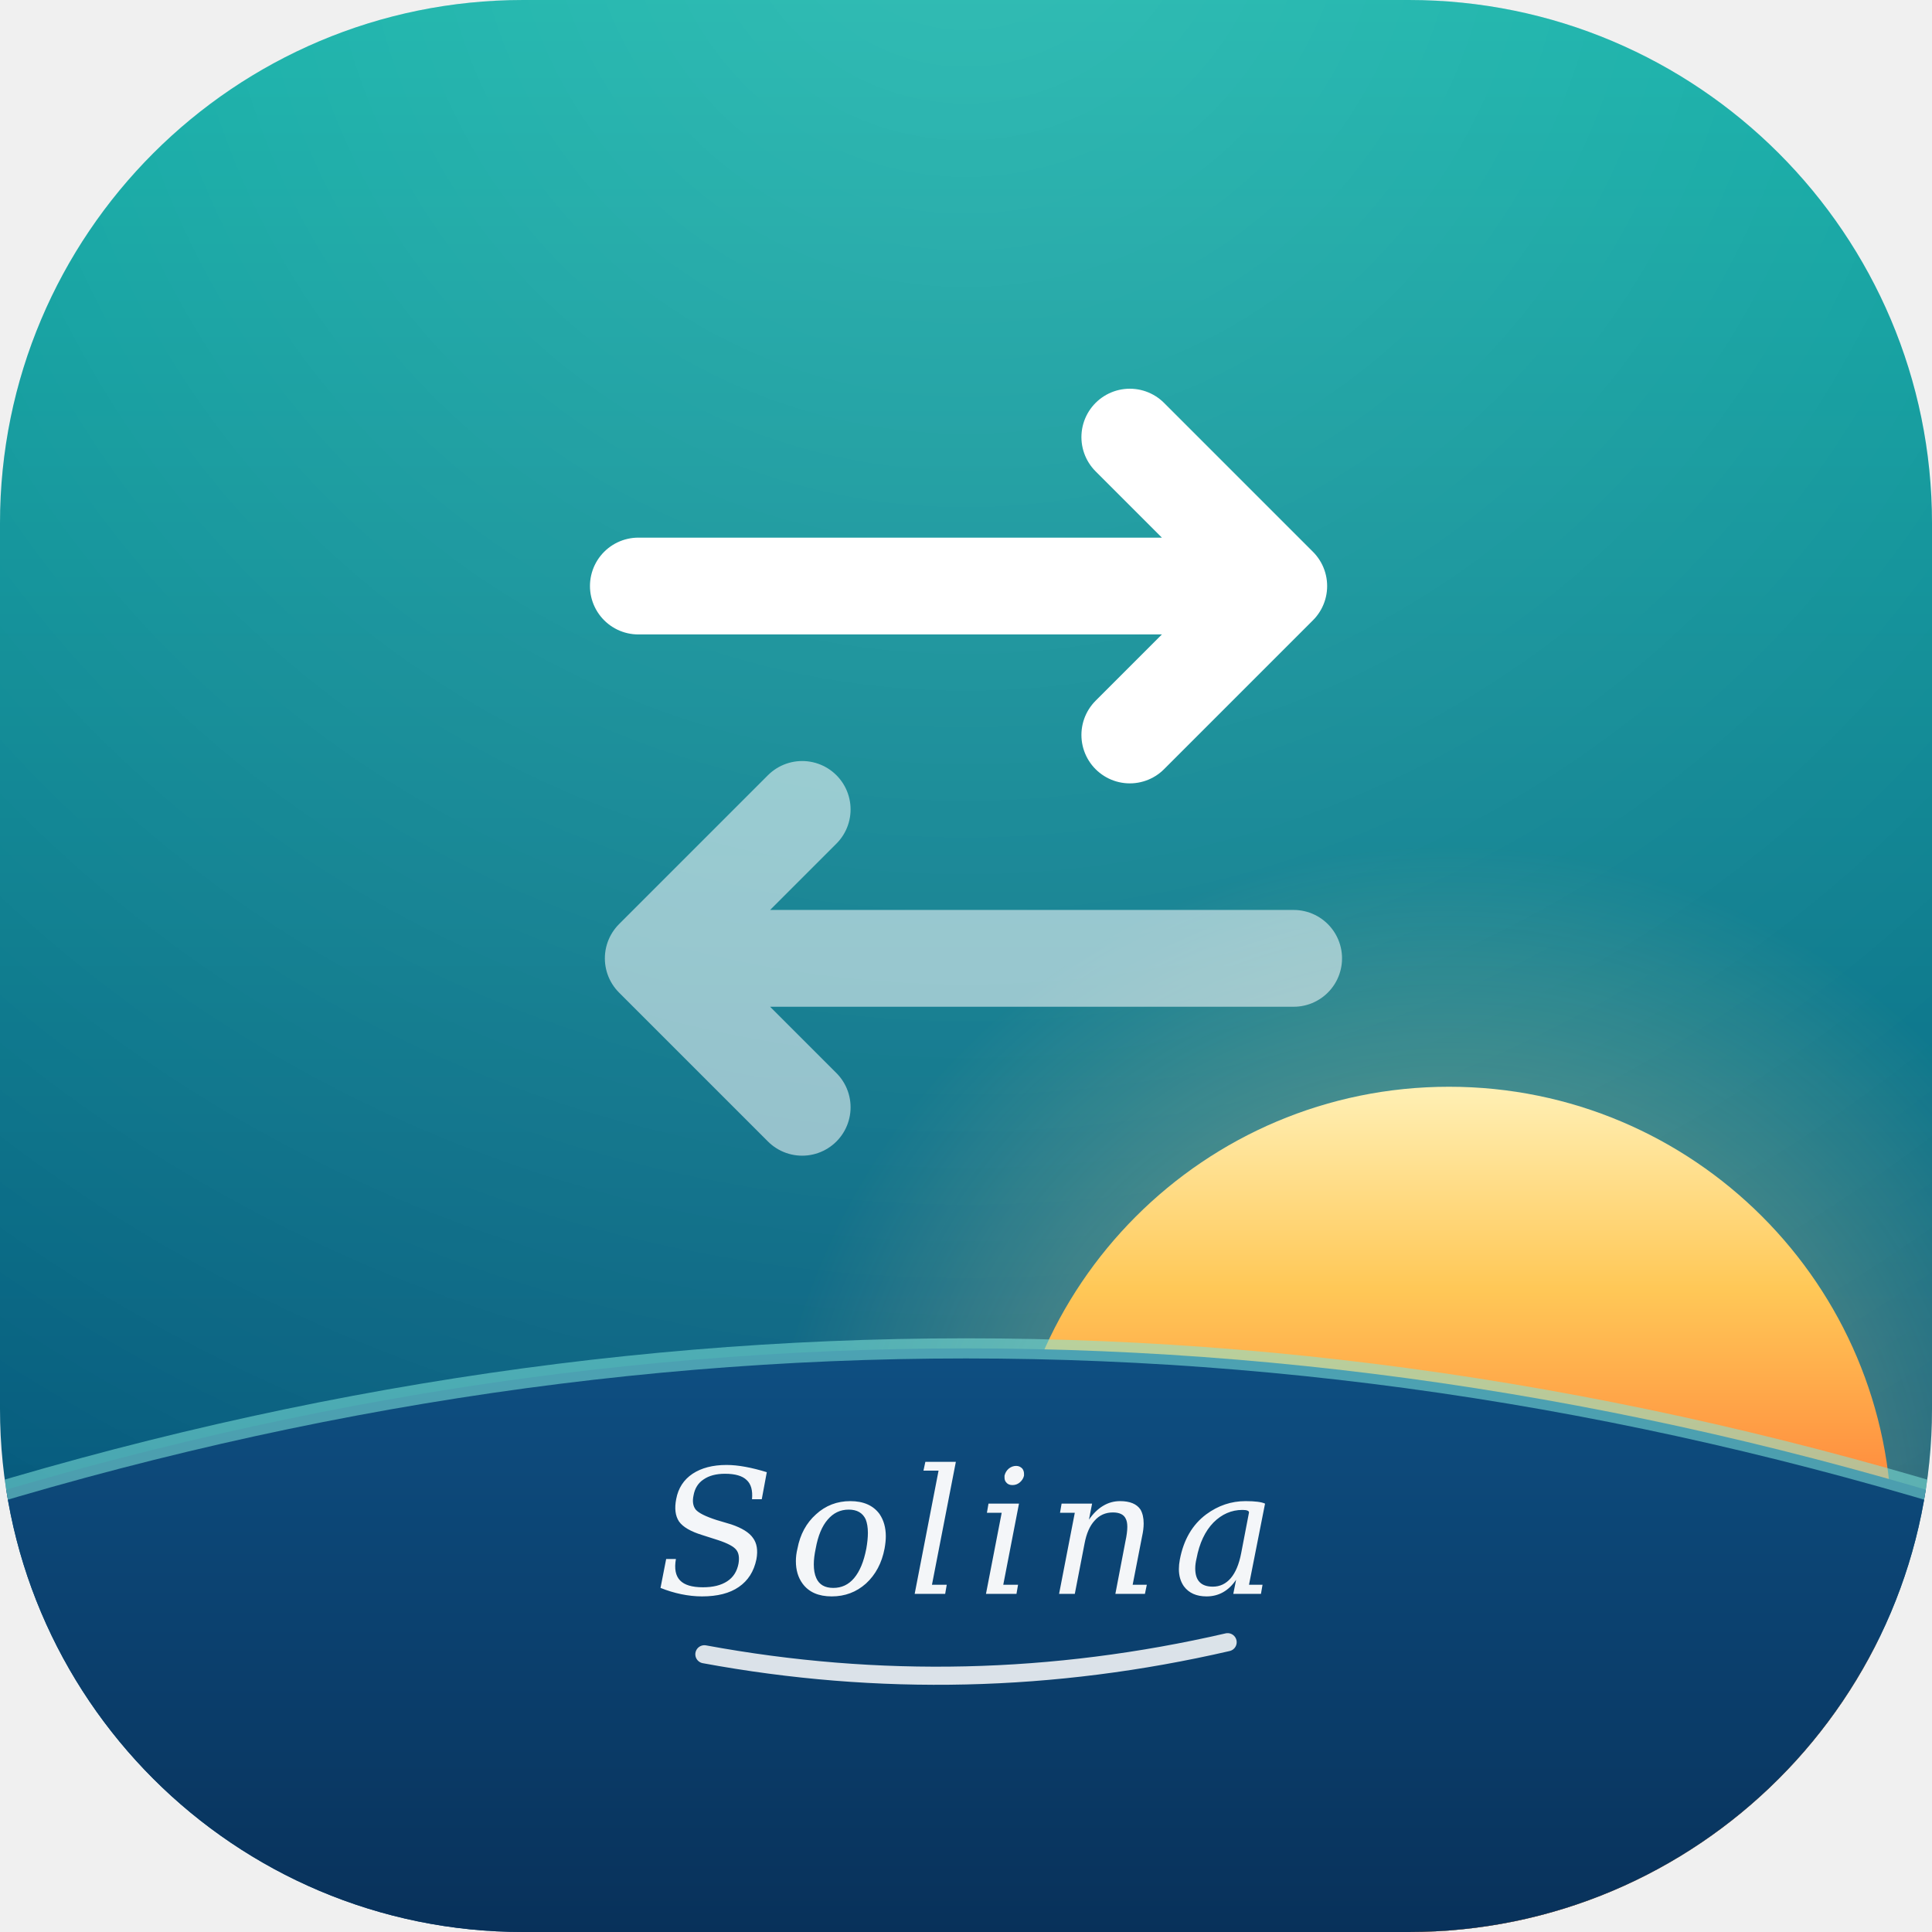
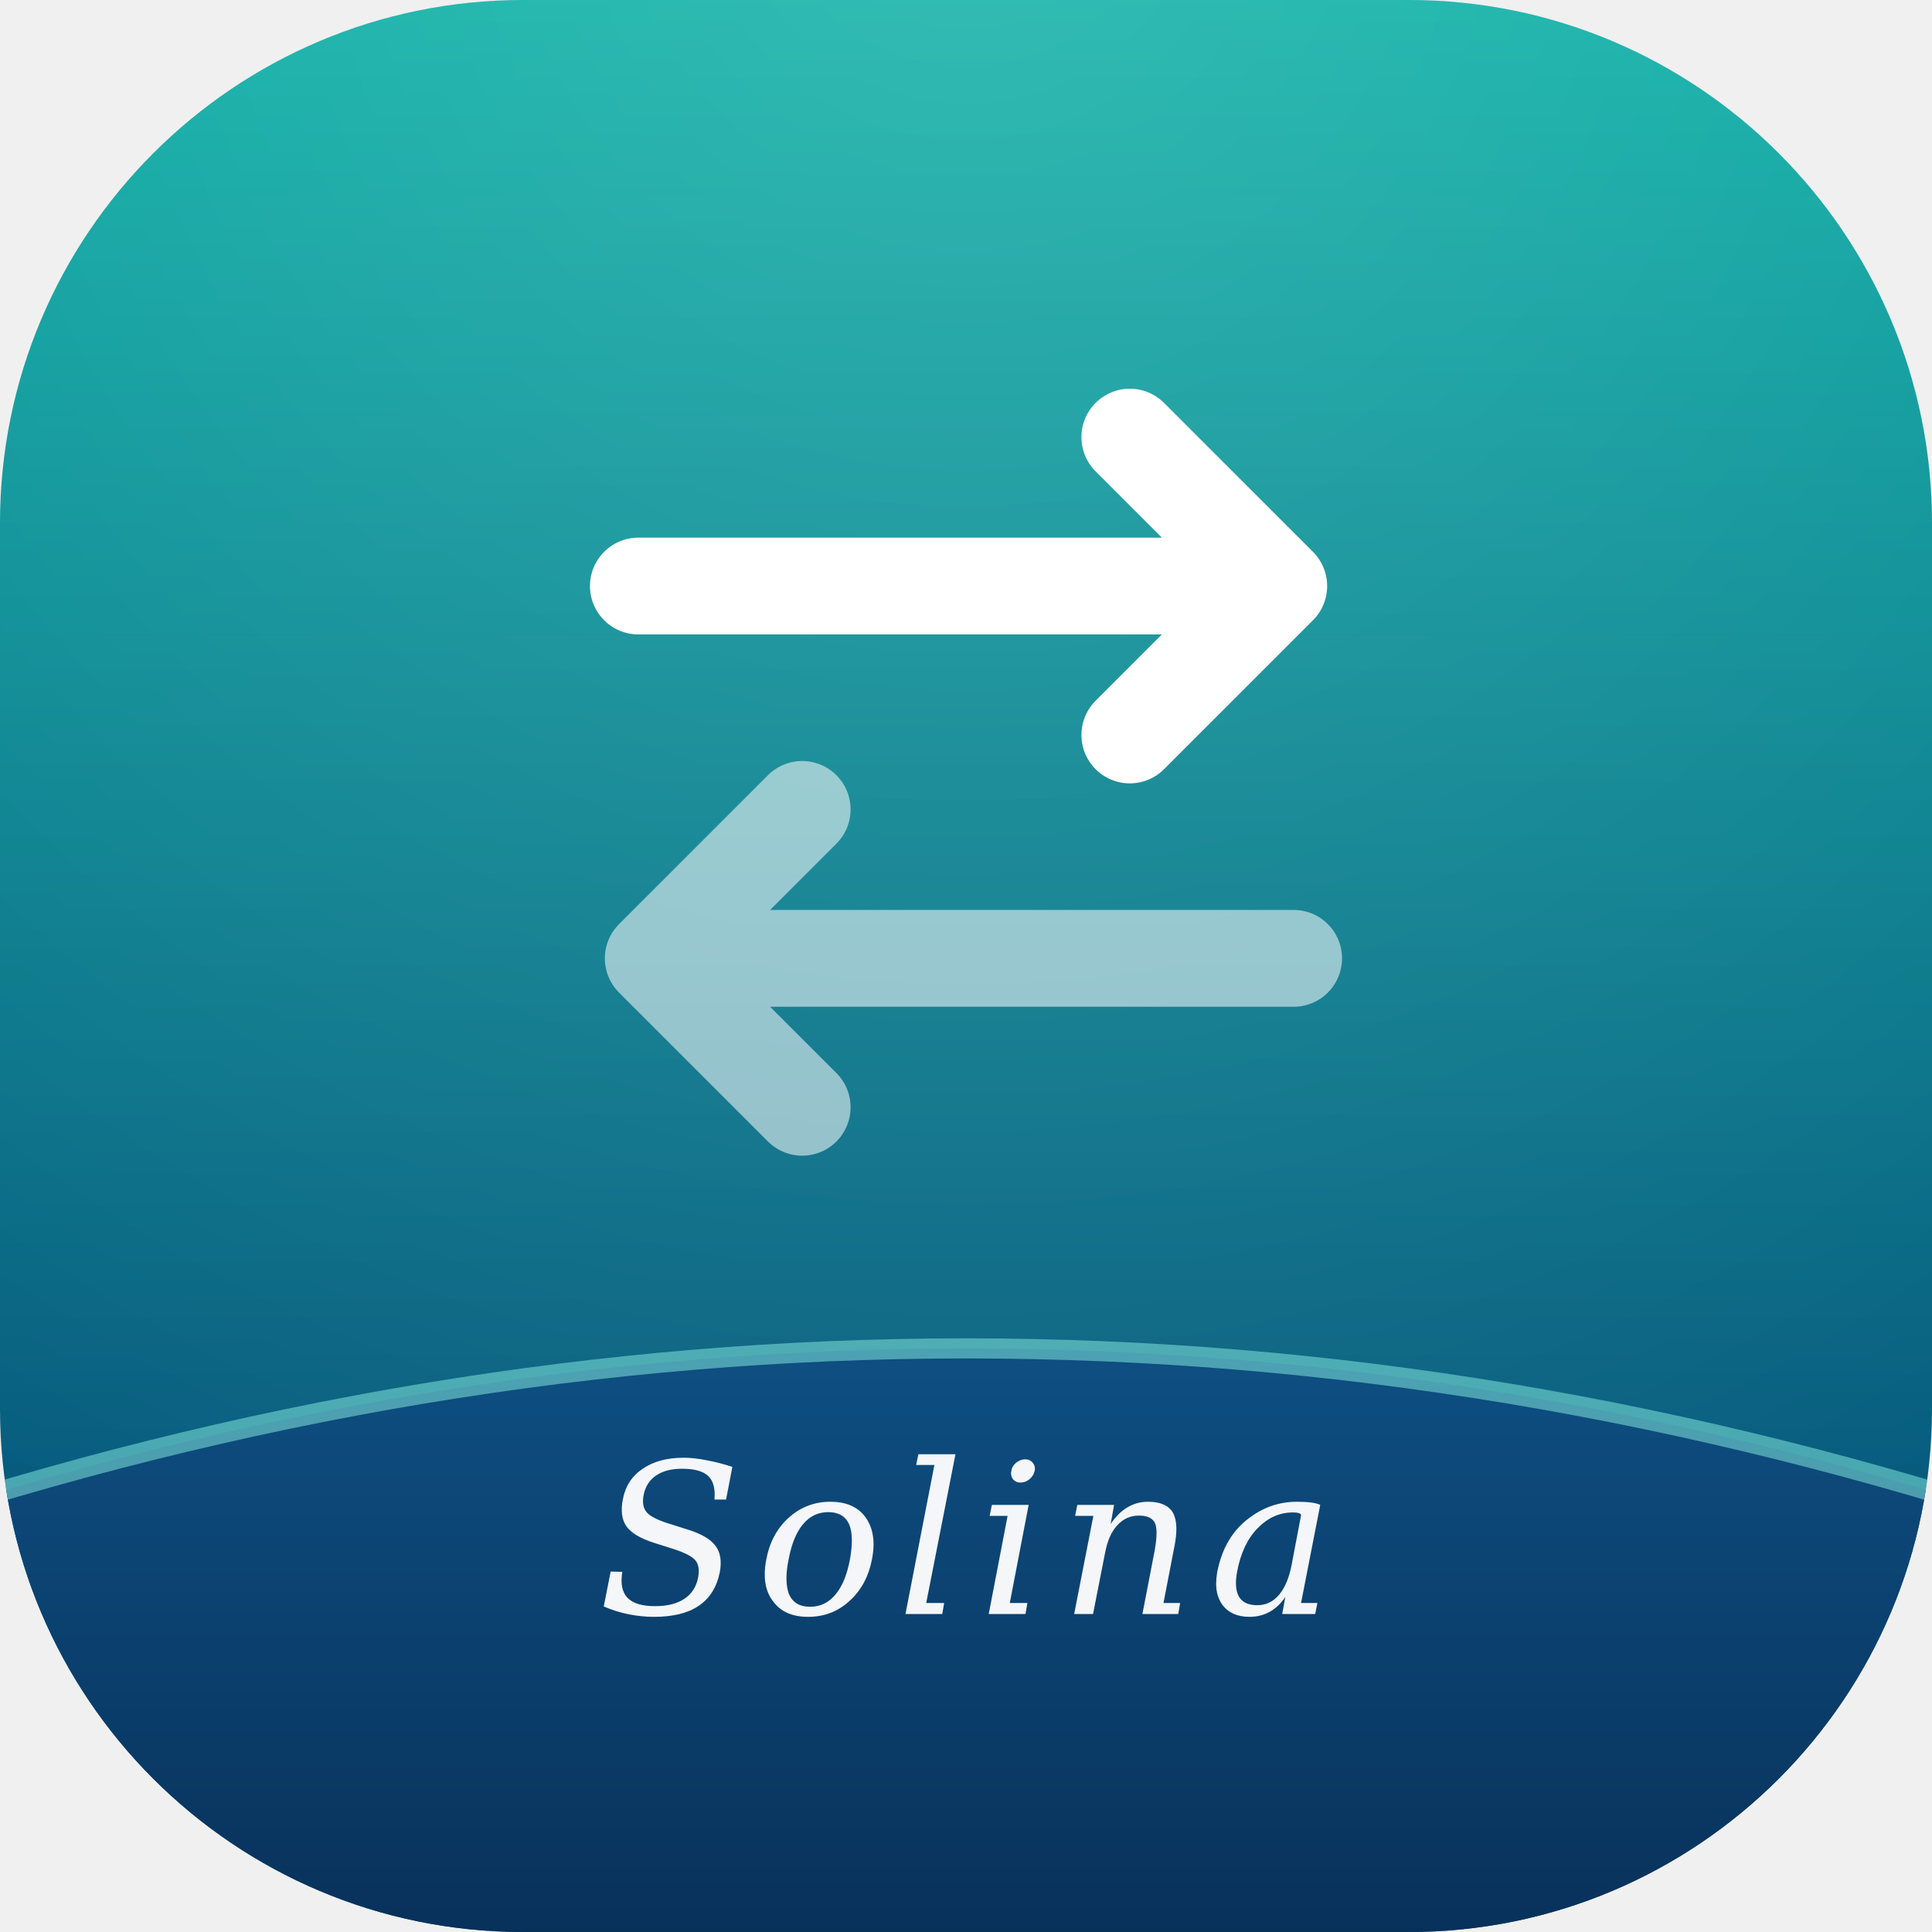
<svg xmlns="http://www.w3.org/2000/svg" viewBox="6 6 96 96">
  <defs>
    <linearGradient id="g" x1="0" y1="0" x2="0" y2="1">
      <stop offset="0" stop-color="#00B3A5" />
      <stop offset="1" stop-color="#0A3C70" />
    </linearGradient>
    <radialGradient id="h" cx="0.5" cy="0" r="0.85">
      <stop offset="0" stop-color="#fff" stop-opacity="0.20" />
      <stop offset="1" stop-color="#fff" stop-opacity="0" />
    </radialGradient>
    <linearGradient id="sun" gradientUnits="userSpaceOnUse" x1="0" y1="60" x2="0" y2="80">
      <stop offset="0" stop-color="#FFF0B5" />
      <stop offset="0.5" stop-color="#FFC857" />
      <stop offset="1" stop-color="#FF8A3D" />
    </linearGradient>
    <radialGradient id="glow" cx="0.5" cy="0.5" r="0.5">
      <stop offset="0" stop-color="#FFD98A" stop-opacity=".55" />
      <stop offset="1" stop-color="#FFD98A" stop-opacity="0" />
    </radialGradient>
    <linearGradient id="hz" x1="0" y1="0" x2="0" y2="1">
      <stop offset="0" stop-color="#0E4F82" />
      <stop offset="1" stop-color="#072B52" />
    </linearGradient>
  </defs>
  <clipPath id="c">
    <rect x="6" y="6" width="96" height="96" rx="26" />
  </clipPath>
  <g clip-path="url(#c)">
    <rect width="108" height="108" fill="url(#g)" />
    <rect width="108" height="108" fill="url(#h)" />
-     <circle cx="78" cy="82" r="34" fill="url(#glow)" />
-     <circle cx="78" cy="82" r="22" fill="url(#sun)" />
    <path d="M0 82Q54 64 108 82V108H0z" fill="url(#hz)" />
    <path d="M0 82Q54 64 108 82" fill="none" stroke="#7FE6DA" stroke-opacity=".55" stroke-width="1" />
-     <text x="54" y="85.2" font-family="DejaVu Serif" font-style="italic" font-size="8.64" letter-spacing=".7" fill="#fff" fill-opacity=".95" text-anchor="middle">Solina</text>
-     <path d="M41 88.2Q54 90.6 67 87.6" fill="none" stroke="#fff" stroke-opacity=".85" stroke-width="0.9" stroke-linecap="round" />
+     <text x="54" y="86.2" font-family="DejaVu Serif" font-style="italic" font-size="10.45" letter-spacing=".7" fill="#fff" fill-opacity=".95" text-anchor="middle">Solina</text>
  </g>
  <g transform="translate(0 -10) translate(54 54) scale(0.74) translate(-54 -54)">
    <path d="M32 42h42M65 32l10 10-10 10" fill="none" stroke="#FFFFFF" stroke-width="6.5" stroke-linecap="round" stroke-linejoin="round" opacity="1" />
    <path d="M76 67H34M43 57L33 67l10 10" fill="none" stroke="#FFFFFF" stroke-width="6.5" stroke-linecap="round" stroke-linejoin="round" opacity="0.55" />
  </g>
</svg>
